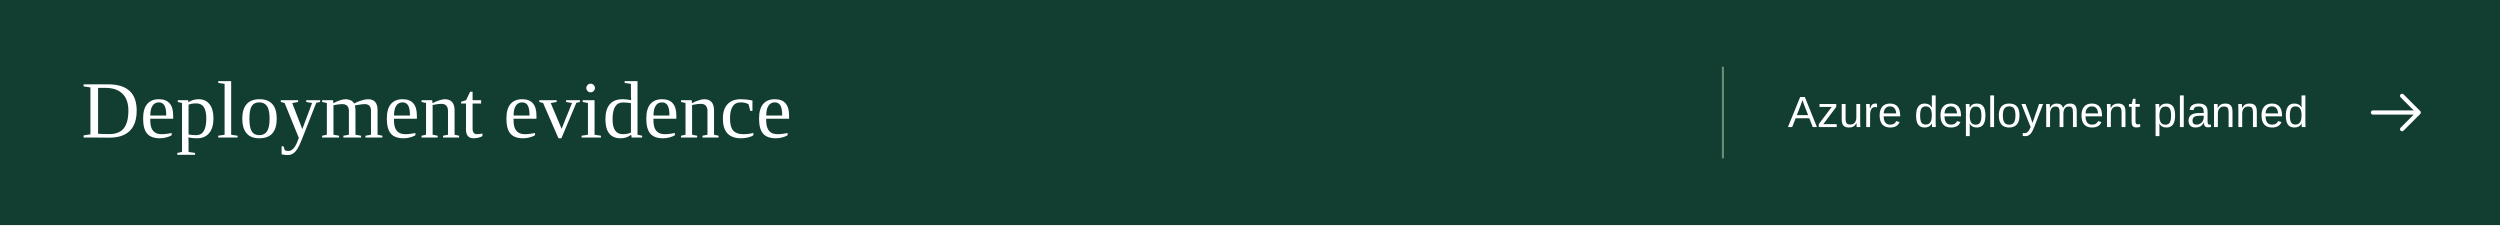
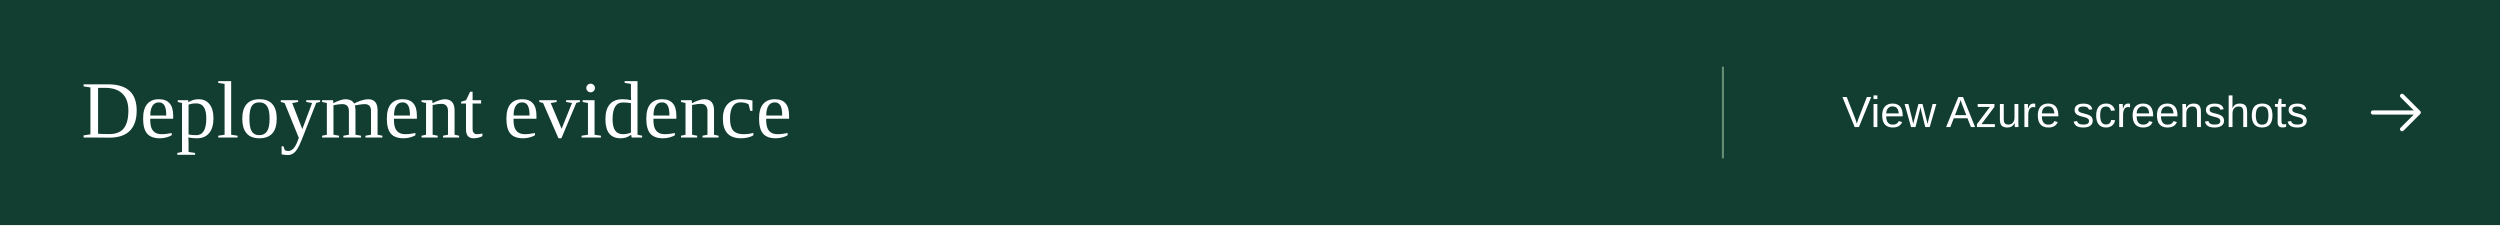
<svg xmlns="http://www.w3.org/2000/svg" width="1200" height="108" viewBox="0 0 1200 108" role="img" aria-labelledby="title description">
  <rect width="1200" height="108" fill="#123d31" />
  <text x="39" y="66" fill="#ffffff" font-family="Georgia, Times New Roman, serif" font-size="39">Deployment evidence</text>
  <path d="M827 32v44" stroke="#688d75" />
-   <text x="1108" y="61" text-anchor="end" fill="#ffffff" font-family="Arial, Helvetica, sans-serif" font-size="21">Azure deployment planned</text>
+   <text x="1108" y="61" text-anchor="end" fill="#ffffff" font-family="Arial, Helvetica, sans-serif" font-size="21">View Azure screenshots</text>
  <path d="M1139 54h22m-8-8 8 8-8 8" fill="none" stroke="#ffffff" stroke-linecap="round" stroke-linejoin="round" stroke-width="2" />
</svg>
